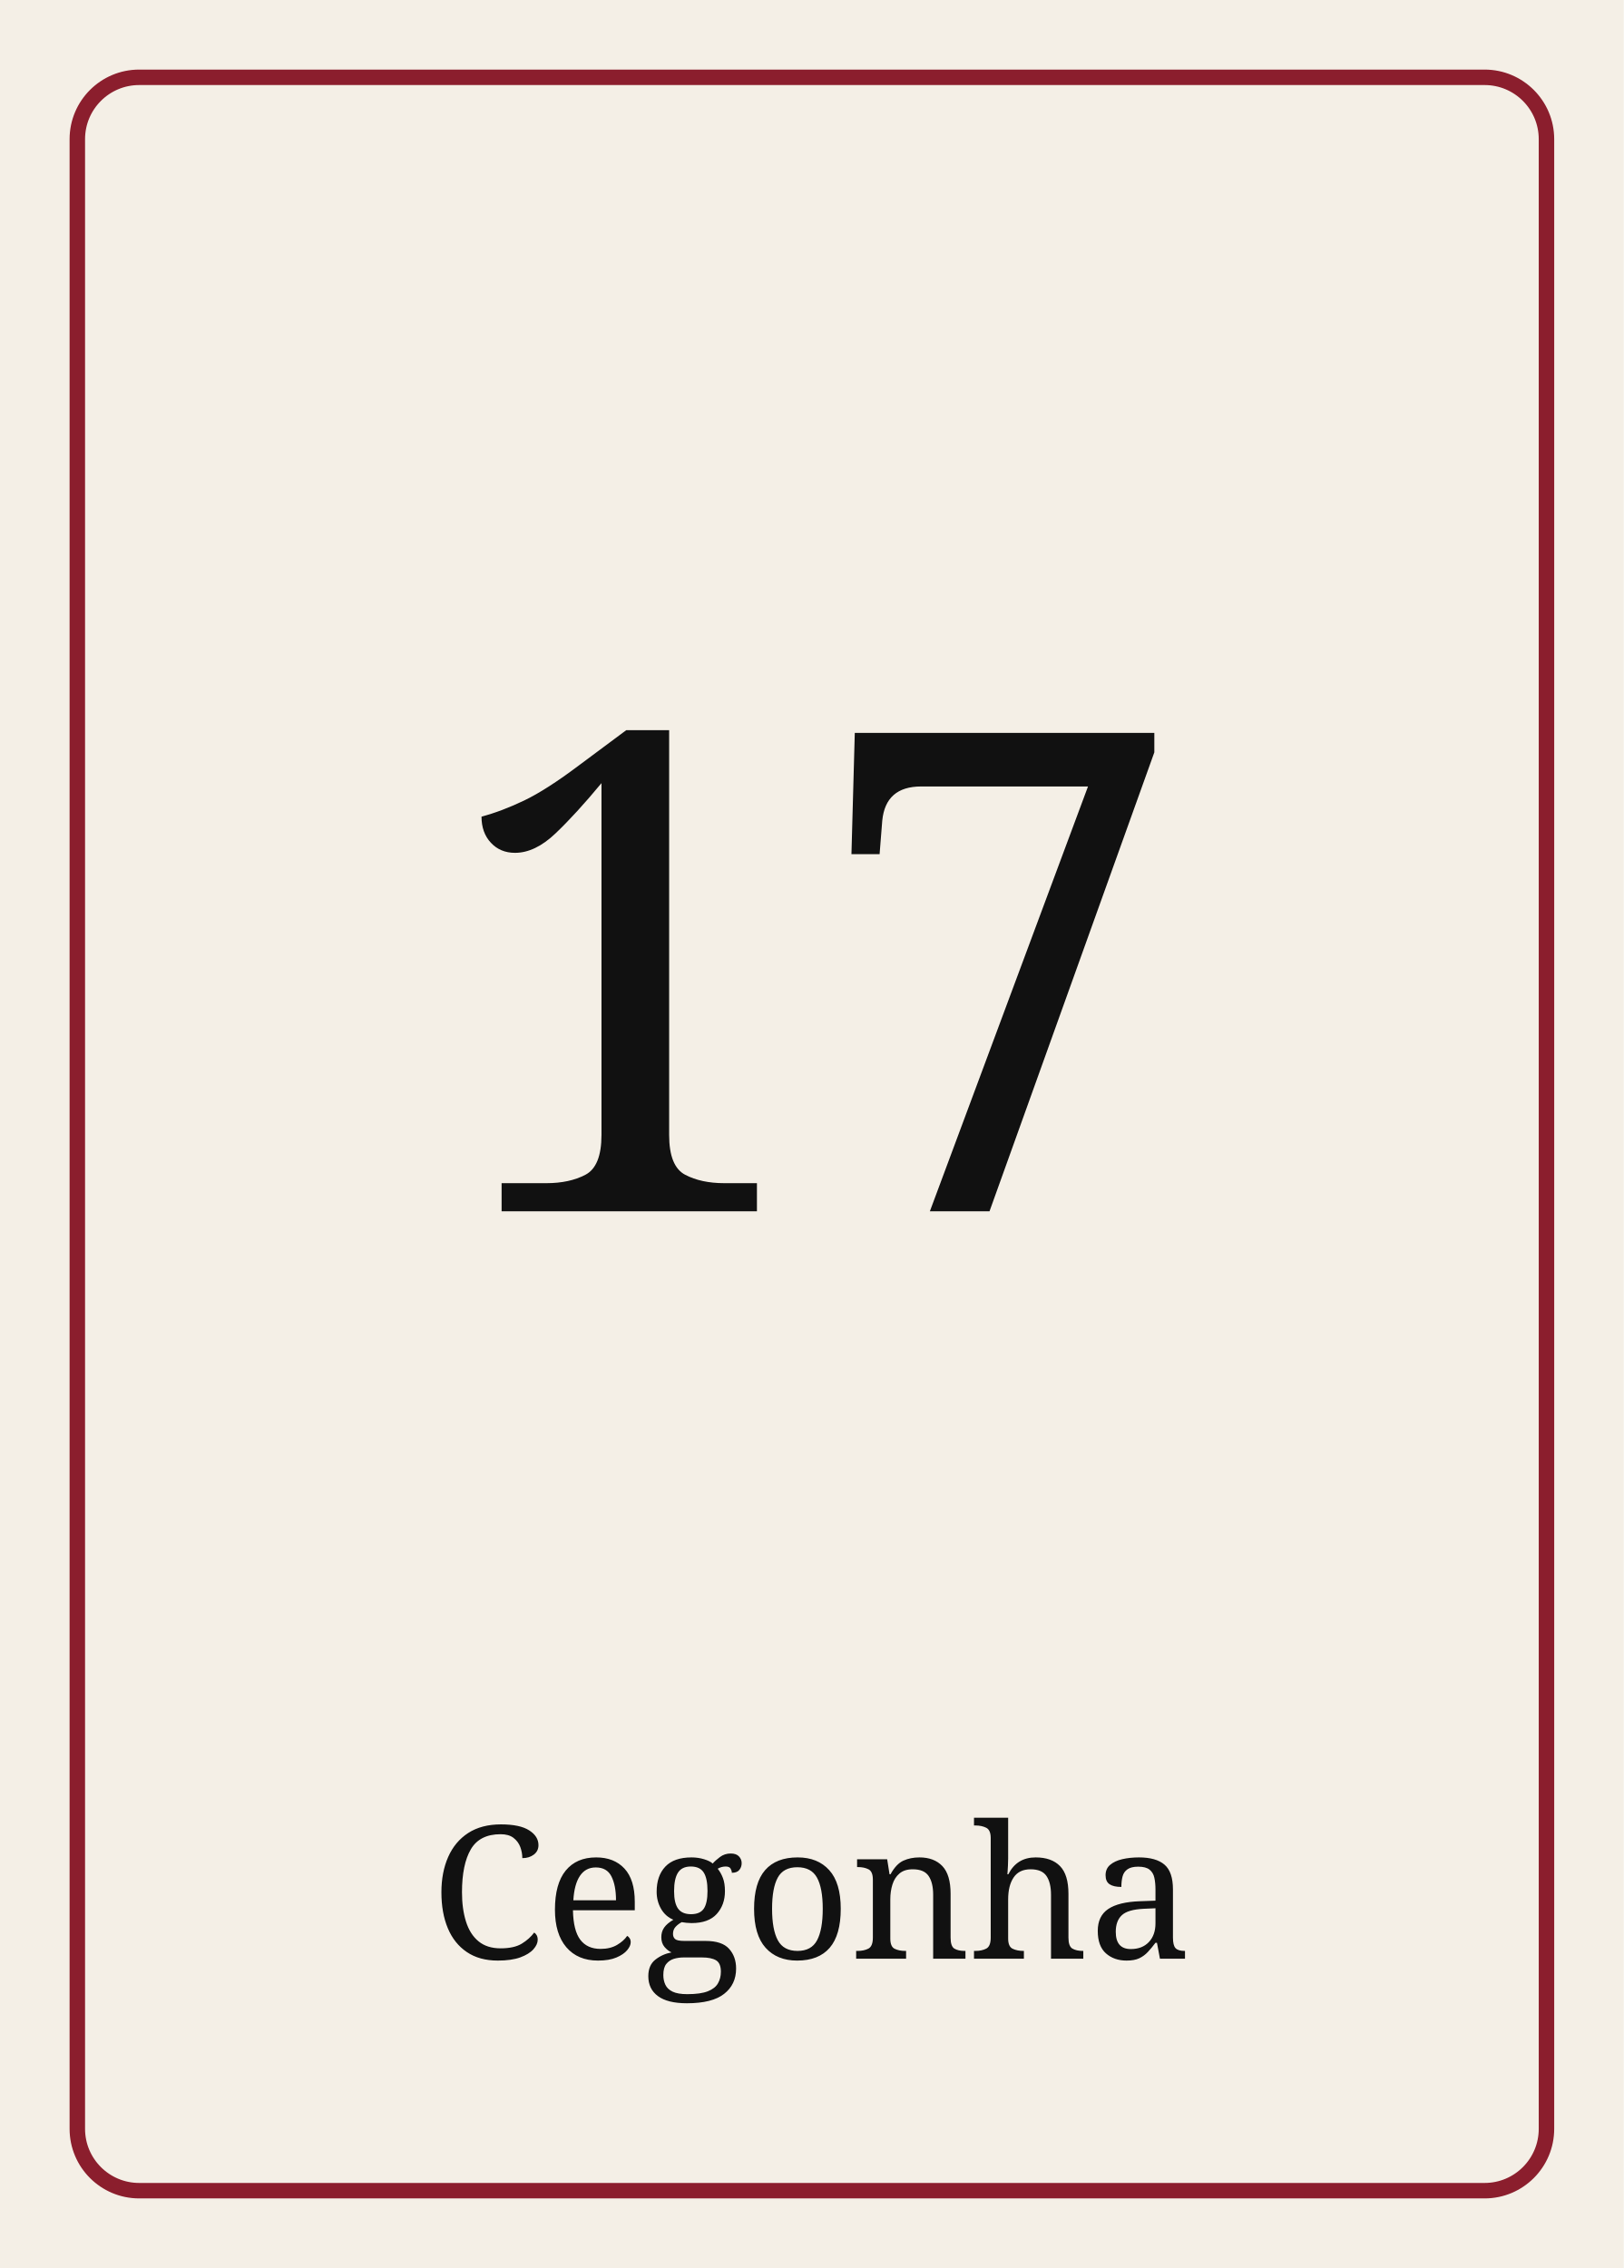
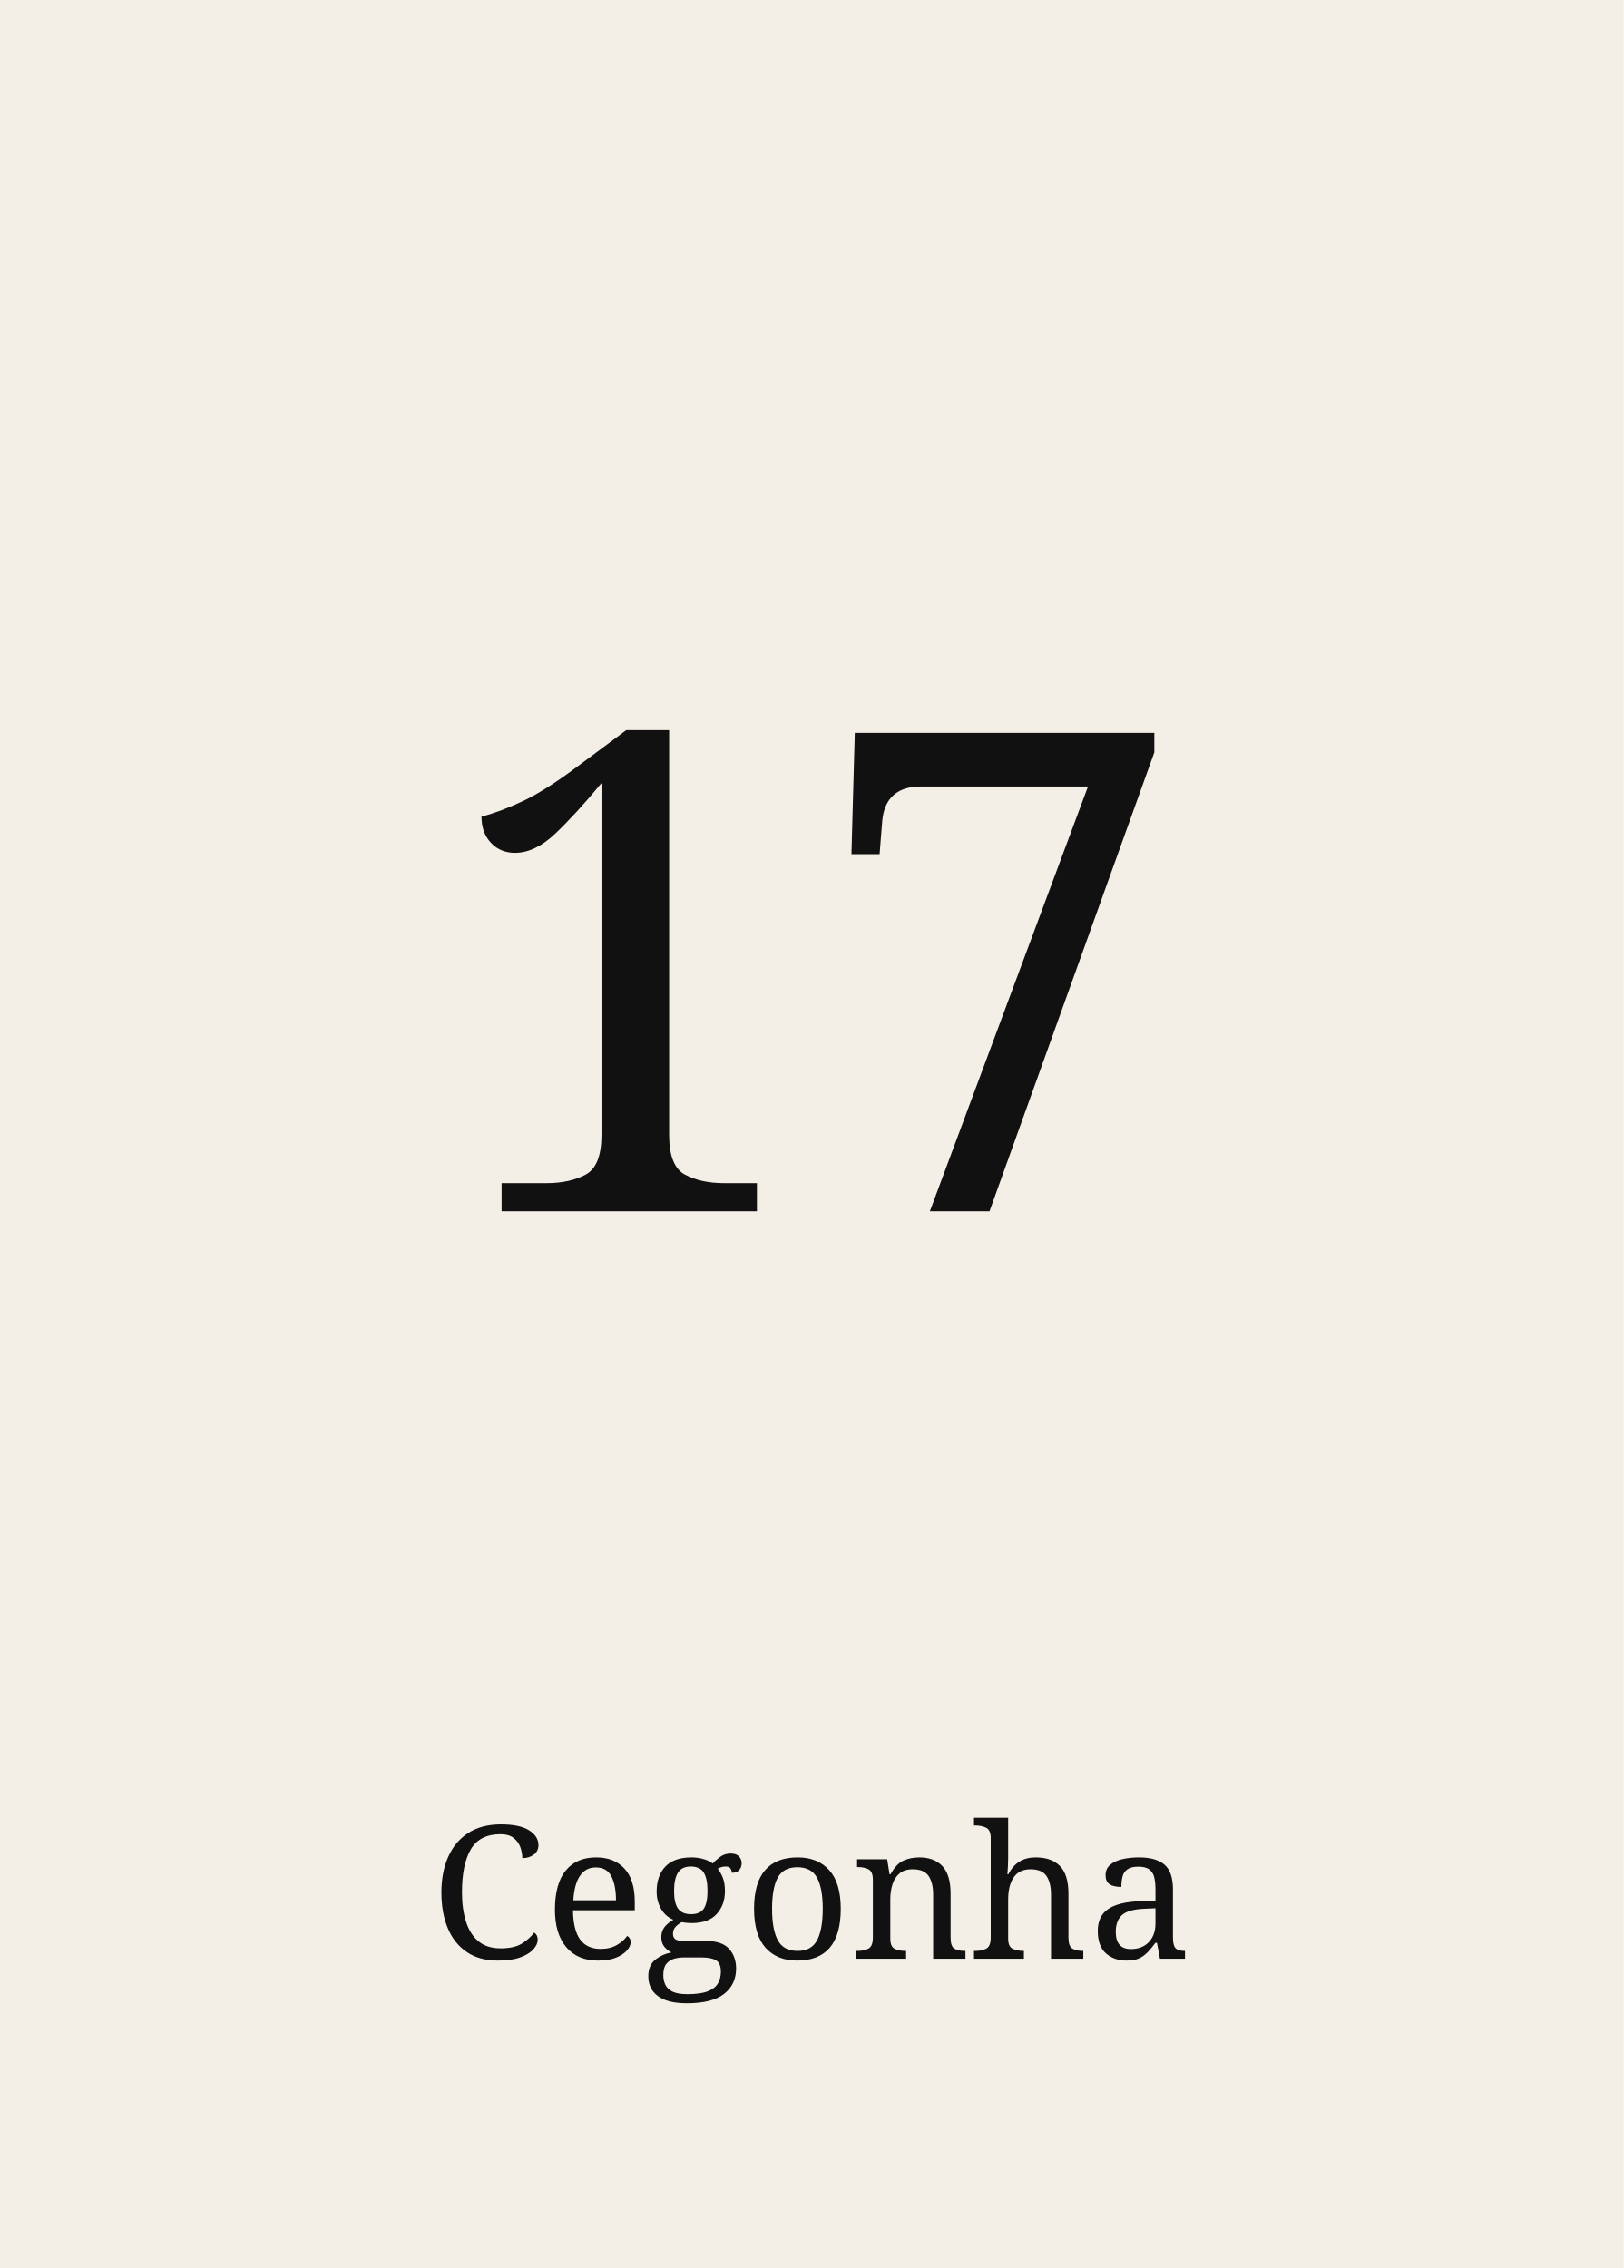
<svg xmlns="http://www.w3.org/2000/svg" width="630" height="880" viewBox="0 0 630 880">
  <rect width="630" height="880" fill="#f4efe6" />
-   <rect x="30" y="30" width="570" height="820" rx="24" fill="none" stroke="#8b1e2d" stroke-width="6" />
  <g font-family="Georgia, serif" fill="#111" text-anchor="middle">
    <text x="315" y="470" font-size="260">17</text>
    <text x="315" y="760" font-size="72">Cegonha</text>
  </g>
</svg>
